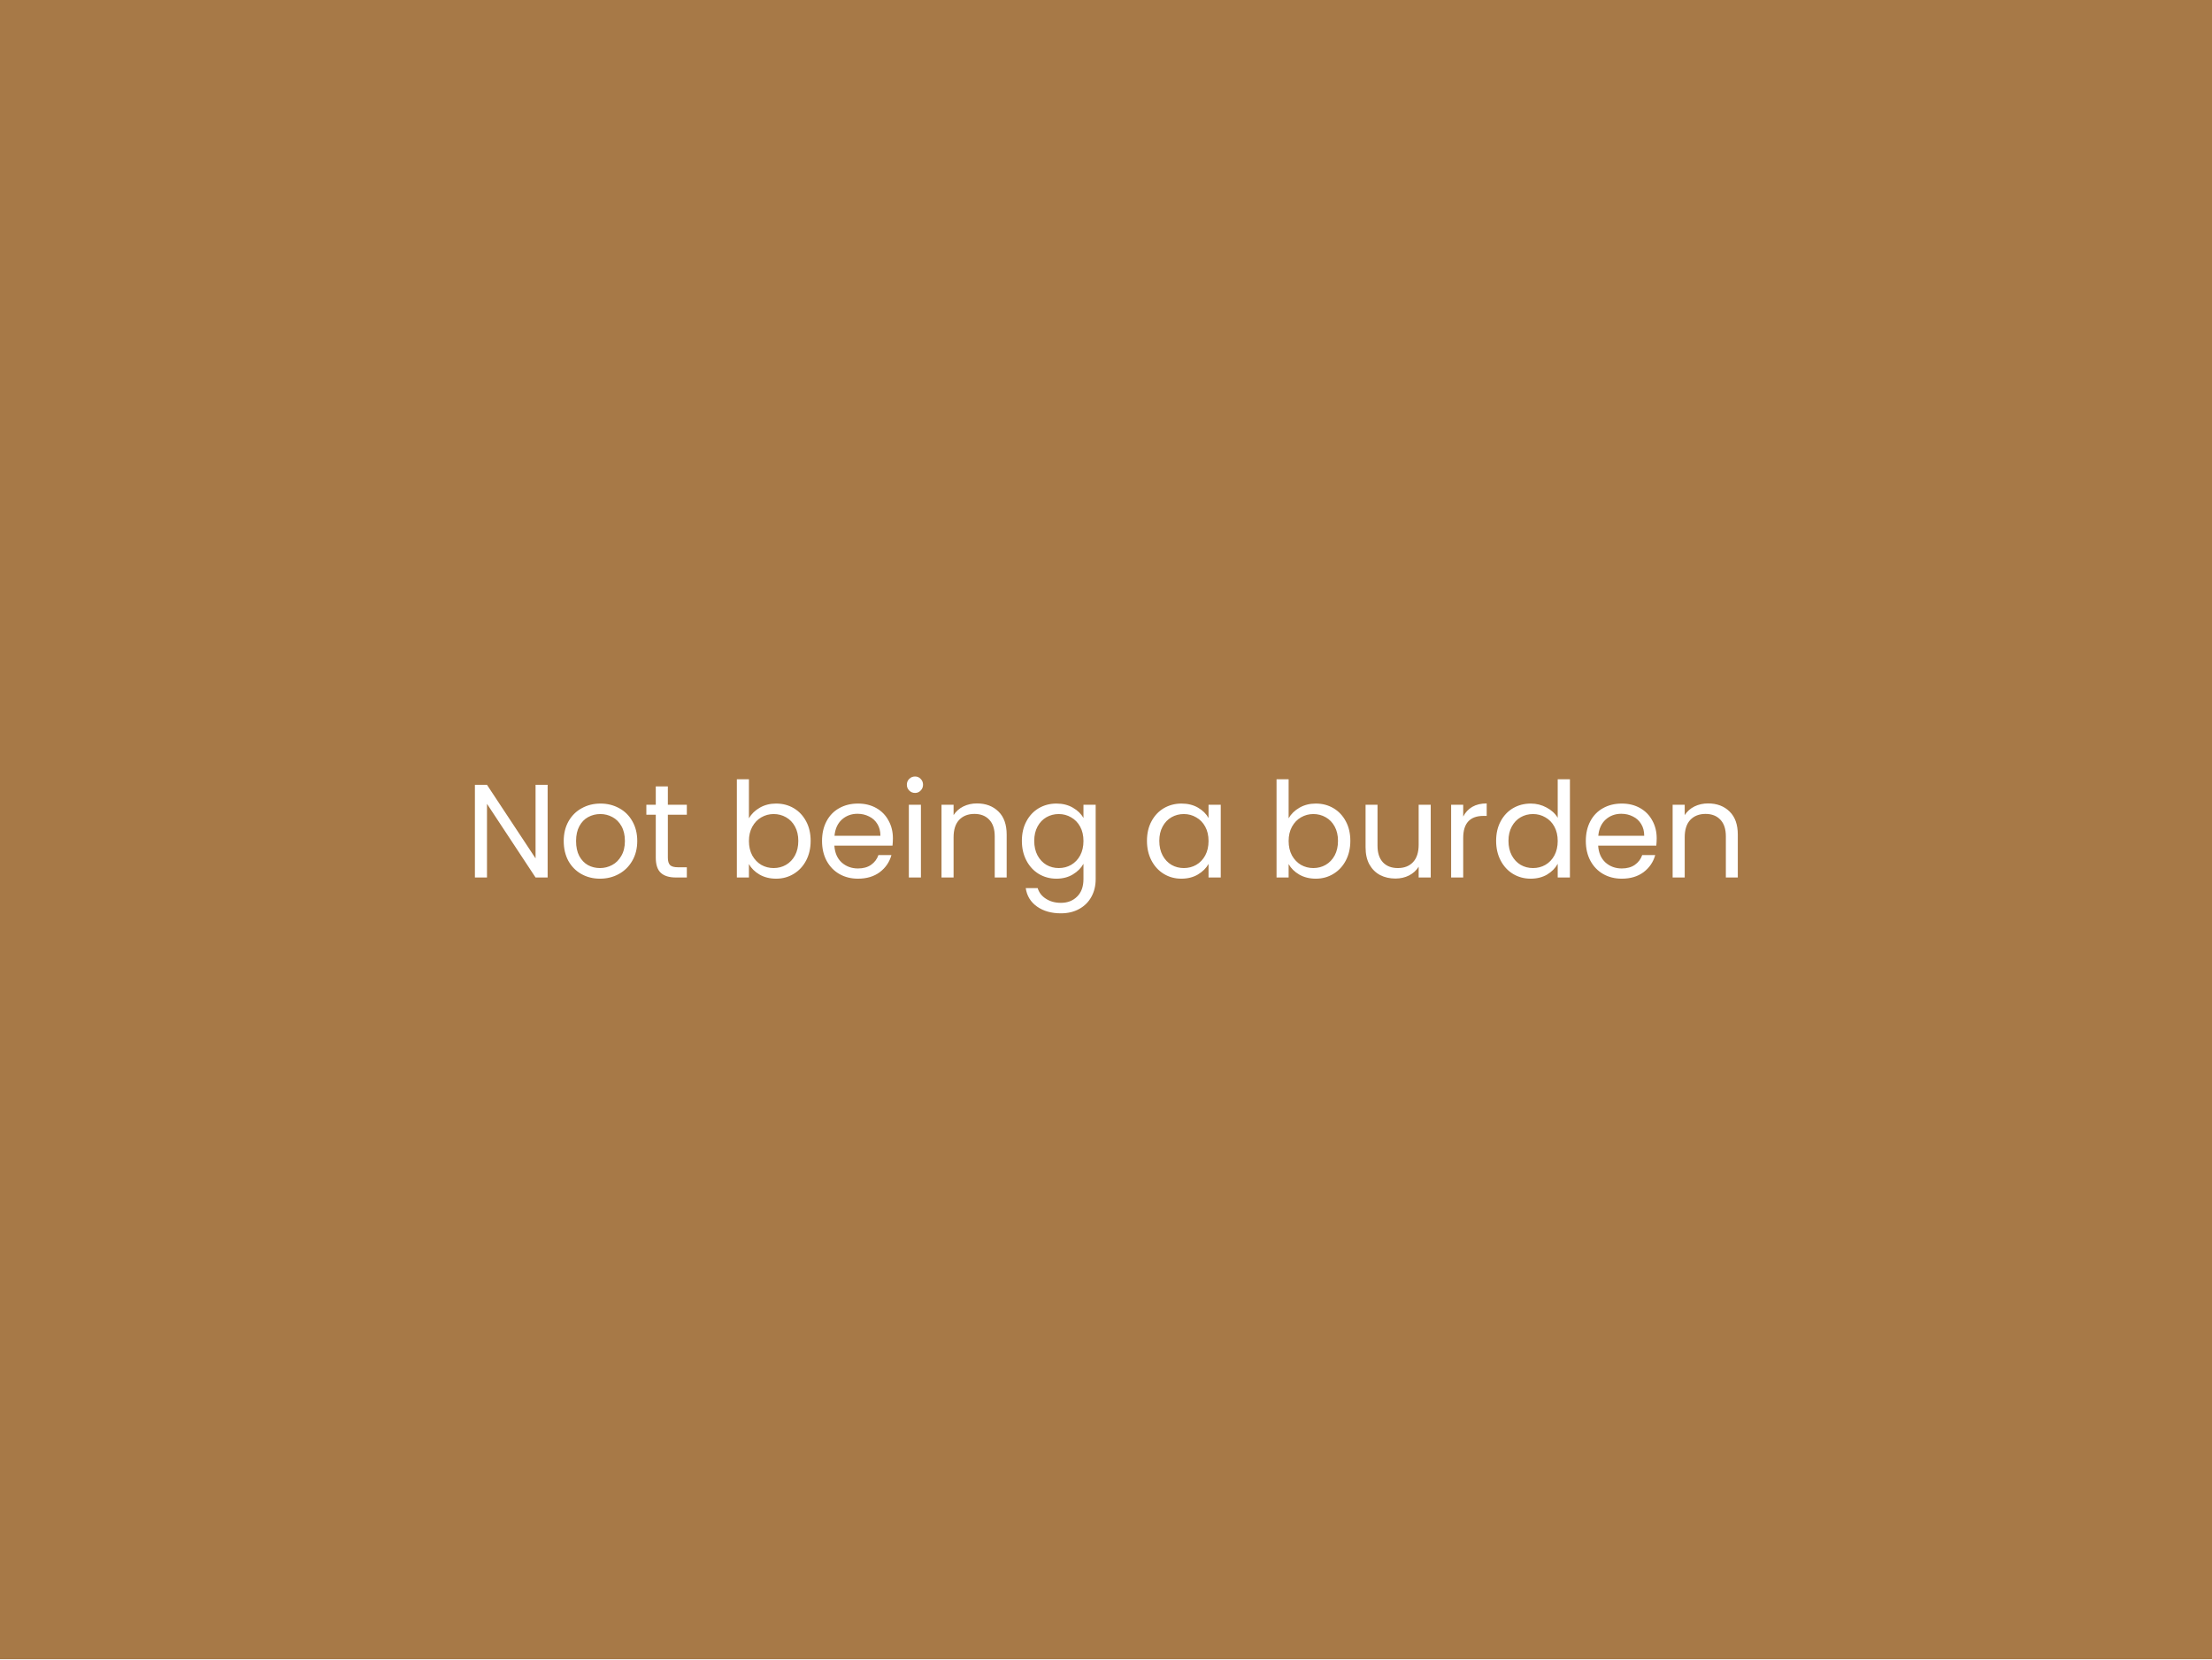
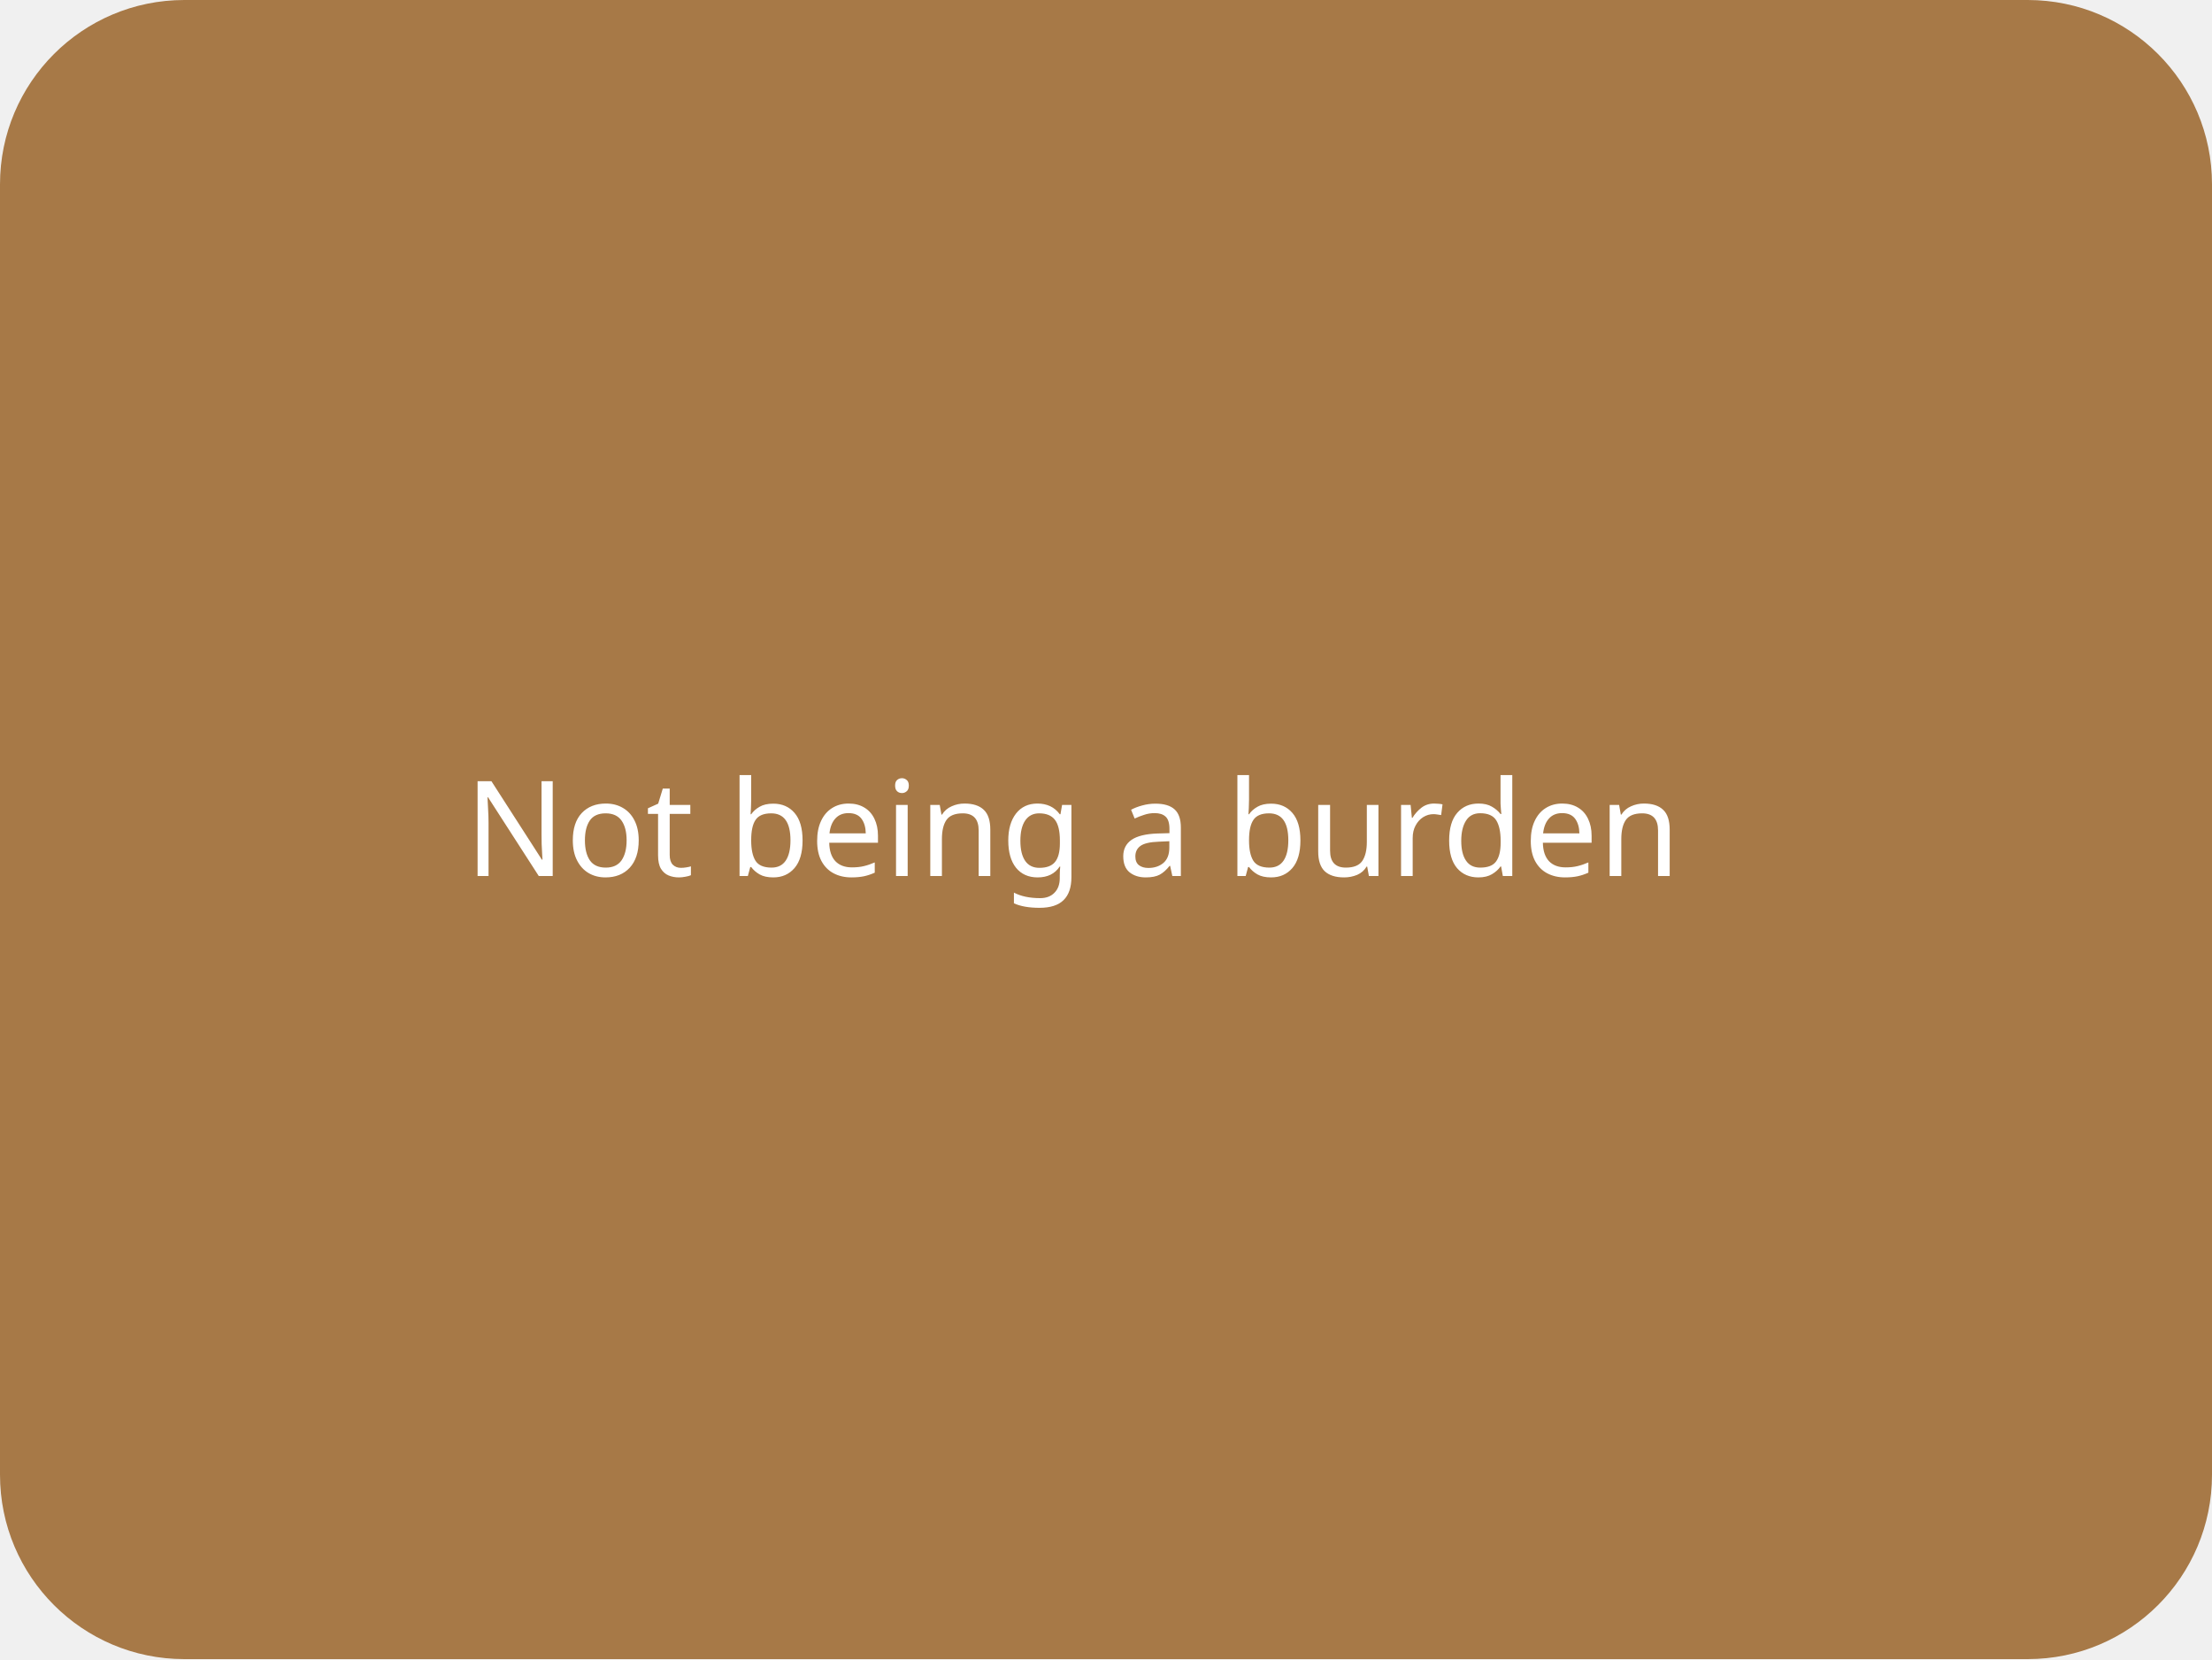
<svg xmlns="http://www.w3.org/2000/svg" width="300" height="225" viewBox="0 0 300 225" fill="none">
-   <g id="brown-1">
-     <rect id="Rectangle 1" width="300" height="225" fill="#A77947" />
-     <path id="Not being a burden" d="M74.273 119H72.635L66.047 109.01V119H64.409V106.436H66.047L72.635 116.408V106.436H74.273V119ZM81.368 119.162C80.444 119.162 79.604 118.952 78.848 118.532C78.104 118.112 77.516 117.518 77.084 116.75C76.664 115.97 76.454 115.07 76.454 114.05C76.454 113.042 76.67 112.154 77.102 111.386C77.546 110.606 78.146 110.012 78.902 109.604C79.658 109.184 80.504 108.974 81.44 108.974C82.376 108.974 83.222 109.184 83.978 109.604C84.734 110.012 85.328 110.6 85.76 111.368C86.204 112.136 86.426 113.03 86.426 114.05C86.426 115.07 86.198 115.97 85.742 116.75C85.298 117.518 84.692 118.112 83.924 118.532C83.156 118.952 82.304 119.162 81.368 119.162ZM81.368 117.722C81.956 117.722 82.508 117.584 83.024 117.308C83.54 117.032 83.954 116.618 84.266 116.066C84.59 115.514 84.752 114.842 84.752 114.05C84.752 113.258 84.596 112.586 84.284 112.034C83.972 111.482 83.564 111.074 83.06 110.81C82.556 110.534 82.01 110.396 81.422 110.396C80.822 110.396 80.27 110.534 79.766 110.81C79.274 111.074 78.878 111.482 78.578 112.034C78.278 112.586 78.128 113.258 78.128 114.05C78.128 114.854 78.272 115.532 78.56 116.084C78.86 116.636 79.256 117.05 79.748 117.326C80.24 117.59 80.78 117.722 81.368 117.722ZM90.577 110.486V116.3C90.577 116.78 90.679 117.122 90.883 117.326C91.087 117.518 91.441 117.614 91.945 117.614H93.151V119H91.675C90.763 119 90.079 118.79 89.623 118.37C89.167 117.95 88.939 117.26 88.939 116.3V110.486H87.661V109.136H88.939V106.652H90.577V109.136H93.151V110.486H90.577ZM101.573 110.972C101.909 110.384 102.401 109.904 103.049 109.532C103.697 109.16 104.435 108.974 105.263 108.974C106.151 108.974 106.949 109.184 107.657 109.604C108.365 110.024 108.923 110.618 109.331 111.386C109.739 112.142 109.943 113.024 109.943 114.032C109.943 115.028 109.739 115.916 109.331 116.696C108.923 117.476 108.359 118.082 107.639 118.514C106.931 118.946 106.139 119.162 105.263 119.162C104.411 119.162 103.661 118.976 103.013 118.604C102.377 118.232 101.897 117.758 101.573 117.182V119H99.935V105.68H101.573V110.972ZM108.269 114.032C108.269 113.288 108.119 112.64 107.819 112.088C107.519 111.536 107.111 111.116 106.595 110.828C106.091 110.54 105.533 110.396 104.921 110.396C104.321 110.396 103.763 110.546 103.247 110.846C102.743 111.134 102.335 111.56 102.023 112.124C101.723 112.676 101.573 113.318 101.573 114.05C101.573 114.794 101.723 115.448 102.023 116.012C102.335 116.564 102.743 116.99 103.247 117.29C103.763 117.578 104.321 117.722 104.921 117.722C105.533 117.722 106.091 117.578 106.595 117.29C107.111 116.99 107.519 116.564 107.819 116.012C108.119 115.448 108.269 114.788 108.269 114.032ZM121.099 113.69C121.099 114.002 121.081 114.332 121.045 114.68H113.161C113.221 115.652 113.551 116.414 114.151 116.966C114.763 117.506 115.501 117.776 116.365 117.776C117.073 117.776 117.661 117.614 118.129 117.29C118.609 116.954 118.945 116.51 119.137 115.958H120.901C120.637 116.906 120.109 117.68 119.317 118.28C118.525 118.868 117.541 119.162 116.365 119.162C115.429 119.162 114.589 118.952 113.845 118.532C113.113 118.112 112.537 117.518 112.117 116.75C111.697 115.97 111.487 115.07 111.487 114.05C111.487 113.03 111.691 112.136 112.099 111.368C112.507 110.6 113.077 110.012 113.809 109.604C114.553 109.184 115.405 108.974 116.365 108.974C117.301 108.974 118.129 109.178 118.849 109.586C119.569 109.994 120.121 110.558 120.505 111.278C120.901 111.986 121.099 112.79 121.099 113.69ZM119.407 113.348C119.407 112.724 119.269 112.19 118.993 111.746C118.717 111.29 118.339 110.948 117.859 110.72C117.391 110.48 116.869 110.36 116.293 110.36C115.465 110.36 114.757 110.624 114.169 111.152C113.593 111.68 113.263 112.412 113.179 113.348H119.407ZM124.107 107.534C123.795 107.534 123.531 107.426 123.315 107.21C123.099 106.994 122.991 106.73 122.991 106.418C122.991 106.106 123.099 105.842 123.315 105.626C123.531 105.41 123.795 105.302 124.107 105.302C124.407 105.302 124.659 105.41 124.863 105.626C125.079 105.842 125.187 106.106 125.187 106.418C125.187 106.73 125.079 106.994 124.863 107.21C124.659 107.426 124.407 107.534 124.107 107.534ZM124.899 109.136V119H123.261V109.136H124.899ZM132.497 108.956C133.697 108.956 134.669 109.322 135.413 110.054C136.157 110.774 136.529 111.818 136.529 113.186V119H134.909V113.42C134.909 112.436 134.663 111.686 134.171 111.17C133.679 110.642 133.007 110.378 132.155 110.378C131.291 110.378 130.601 110.648 130.085 111.188C129.581 111.728 129.329 112.514 129.329 113.546V119H127.691V109.136H129.329V110.54C129.653 110.036 130.091 109.646 130.643 109.37C131.207 109.094 131.825 108.956 132.497 108.956ZM143.272 108.974C144.124 108.974 144.868 109.16 145.504 109.532C146.152 109.904 146.632 110.372 146.944 110.936V109.136H148.6V119.216C148.6 120.116 148.408 120.914 148.024 121.61C147.64 122.318 147.088 122.87 146.368 123.266C145.66 123.662 144.832 123.86 143.884 123.86C142.588 123.86 141.508 123.554 140.644 122.942C139.78 122.33 139.27 121.496 139.114 120.44H140.734C140.914 121.04 141.286 121.52 141.85 121.88C142.414 122.252 143.092 122.438 143.884 122.438C144.784 122.438 145.516 122.156 146.08 121.592C146.656 121.028 146.944 120.236 146.944 119.216V117.146C146.62 117.722 146.14 118.202 145.504 118.586C144.868 118.97 144.124 119.162 143.272 119.162C142.396 119.162 141.598 118.946 140.878 118.514C140.17 118.082 139.612 117.476 139.204 116.696C138.796 115.916 138.592 115.028 138.592 114.032C138.592 113.024 138.796 112.142 139.204 111.386C139.612 110.618 140.17 110.024 140.878 109.604C141.598 109.184 142.396 108.974 143.272 108.974ZM146.944 114.05C146.944 113.306 146.794 112.658 146.494 112.106C146.194 111.554 145.786 111.134 145.27 110.846C144.766 110.546 144.208 110.396 143.596 110.396C142.984 110.396 142.426 110.54 141.922 110.828C141.418 111.116 141.016 111.536 140.716 112.088C140.416 112.64 140.266 113.288 140.266 114.032C140.266 114.788 140.416 115.448 140.716 116.012C141.016 116.564 141.418 116.99 141.922 117.29C142.426 117.578 142.984 117.722 143.596 117.722C144.208 117.722 144.766 117.578 145.27 117.29C145.786 116.99 146.194 116.564 146.494 116.012C146.794 115.448 146.944 114.794 146.944 114.05ZM155.555 114.032C155.555 113.024 155.759 112.142 156.167 111.386C156.575 110.618 157.133 110.024 157.841 109.604C158.561 109.184 159.359 108.974 160.235 108.974C161.099 108.974 161.849 109.16 162.485 109.532C163.121 109.904 163.595 110.372 163.907 110.936V109.136H165.563V119H163.907V117.164C163.583 117.74 163.097 118.22 162.449 118.604C161.813 118.976 161.069 119.162 160.217 119.162C159.341 119.162 158.549 118.946 157.841 118.514C157.133 118.082 156.575 117.476 156.167 116.696C155.759 115.916 155.555 115.028 155.555 114.032ZM163.907 114.05C163.907 113.306 163.757 112.658 163.457 112.106C163.157 111.554 162.749 111.134 162.233 110.846C161.729 110.546 161.171 110.396 160.559 110.396C159.947 110.396 159.389 110.54 158.885 110.828C158.381 111.116 157.979 111.536 157.679 112.088C157.379 112.64 157.229 113.288 157.229 114.032C157.229 114.788 157.379 115.448 157.679 116.012C157.979 116.564 158.381 116.99 158.885 117.29C159.389 117.578 159.947 117.722 160.559 117.722C161.171 117.722 161.729 117.578 162.233 117.29C162.749 116.99 163.157 116.564 163.457 116.012C163.757 115.448 163.907 114.794 163.907 114.05ZM174.768 110.972C175.104 110.384 175.596 109.904 176.244 109.532C176.892 109.16 177.63 108.974 178.458 108.974C179.346 108.974 180.144 109.184 180.852 109.604C181.56 110.024 182.118 110.618 182.526 111.386C182.934 112.142 183.138 113.024 183.138 114.032C183.138 115.028 182.934 115.916 182.526 116.696C182.118 117.476 181.554 118.082 180.834 118.514C180.126 118.946 179.334 119.162 178.458 119.162C177.606 119.162 176.856 118.976 176.208 118.604C175.572 118.232 175.092 117.758 174.768 117.182V119H173.13V105.68H174.768V110.972ZM181.464 114.032C181.464 113.288 181.314 112.64 181.014 112.088C180.714 111.536 180.306 111.116 179.79 110.828C179.286 110.54 178.728 110.396 178.116 110.396C177.516 110.396 176.958 110.546 176.442 110.846C175.938 111.134 175.53 111.56 175.218 112.124C174.918 112.676 174.768 113.318 174.768 114.05C174.768 114.794 174.918 115.448 175.218 116.012C175.53 116.564 175.938 116.99 176.442 117.29C176.958 117.578 177.516 117.722 178.116 117.722C178.728 117.722 179.286 117.578 179.79 117.29C180.306 116.99 180.714 116.564 181.014 116.012C181.314 115.448 181.464 114.788 181.464 114.032ZM194.042 109.136V119H192.404V117.542C192.092 118.046 191.654 118.442 191.09 118.73C190.538 119.006 189.926 119.144 189.254 119.144C188.486 119.144 187.796 118.988 187.184 118.676C186.572 118.352 186.086 117.872 185.726 117.236C185.378 116.6 185.204 115.826 185.204 114.914V109.136H186.824V114.698C186.824 115.67 187.07 116.42 187.562 116.948C188.054 117.464 188.726 117.722 189.578 117.722C190.454 117.722 191.144 117.452 191.648 116.912C192.152 116.372 192.404 115.586 192.404 114.554V109.136H194.042ZM198.446 110.738C198.734 110.174 199.142 109.736 199.67 109.424C200.21 109.112 200.864 108.956 201.632 108.956V110.648H201.2C199.364 110.648 198.446 111.644 198.446 113.636V119H196.808V109.136H198.446V110.738ZM202.911 114.032C202.911 113.024 203.115 112.142 203.523 111.386C203.931 110.618 204.489 110.024 205.197 109.604C205.917 109.184 206.721 108.974 207.609 108.974C208.377 108.974 209.091 109.154 209.751 109.514C210.411 109.862 210.915 110.324 211.263 110.9V105.68H212.919V119H211.263V117.146C210.939 117.734 210.459 118.22 209.823 118.604C209.187 118.976 208.443 119.162 207.591 119.162C206.715 119.162 205.917 118.946 205.197 118.514C204.489 118.082 203.931 117.476 203.523 116.696C203.115 115.916 202.911 115.028 202.911 114.032ZM211.263 114.05C211.263 113.306 211.113 112.658 210.813 112.106C210.513 111.554 210.105 111.134 209.589 110.846C209.085 110.546 208.527 110.396 207.915 110.396C207.303 110.396 206.745 110.54 206.241 110.828C205.737 111.116 205.335 111.536 205.035 112.088C204.735 112.64 204.585 113.288 204.585 114.032C204.585 114.788 204.735 115.448 205.035 116.012C205.335 116.564 205.737 116.99 206.241 117.29C206.745 117.578 207.303 117.722 207.915 117.722C208.527 117.722 209.085 117.578 209.589 117.29C210.105 116.99 210.513 116.564 210.813 116.012C211.113 115.448 211.263 114.794 211.263 114.05ZM224.687 113.69C224.687 114.002 224.669 114.332 224.633 114.68H216.749C216.809 115.652 217.139 116.414 217.739 116.966C218.351 117.506 219.089 117.776 219.953 117.776C220.661 117.776 221.249 117.614 221.717 117.29C222.197 116.954 222.533 116.51 222.725 115.958H224.489C224.225 116.906 223.697 117.68 222.905 118.28C222.113 118.868 221.129 119.162 219.953 119.162C219.017 119.162 218.177 118.952 217.433 118.532C216.701 118.112 216.125 117.518 215.705 116.75C215.285 115.97 215.075 115.07 215.075 114.05C215.075 113.03 215.279 112.136 215.687 111.368C216.095 110.6 216.665 110.012 217.397 109.604C218.141 109.184 218.993 108.974 219.953 108.974C220.889 108.974 221.717 109.178 222.437 109.586C223.157 109.994 223.709 110.558 224.093 111.278C224.489 111.986 224.687 112.79 224.687 113.69ZM222.995 113.348C222.995 112.724 222.857 112.19 222.581 111.746C222.305 111.29 221.927 110.948 221.447 110.72C220.979 110.48 220.457 110.36 219.881 110.36C219.053 110.36 218.345 110.624 217.757 111.152C217.181 111.68 216.851 112.412 216.767 113.348H222.995ZM231.655 108.956C232.855 108.956 233.827 109.322 234.571 110.054C235.315 110.774 235.687 111.818 235.687 113.186V119H234.067V113.42C234.067 112.436 233.821 111.686 233.329 111.17C232.837 110.642 232.165 110.378 231.313 110.378C230.449 110.378 229.759 110.648 229.243 111.188C228.739 111.728 228.487 112.514 228.487 113.546V119H226.849V109.136H228.487V110.54C228.811 110.036 229.249 109.646 229.801 109.37C230.365 109.094 230.983 108.956 231.655 108.956Z" fill="white" />
-   </g>
+   <rect width="300" height="225" rx="25" fill="#A77947" />
+   <text fill="white" xml:space="preserve" style="white-space: pre" font-family="Poppins" font-size="18" letter-spacing="0em">
+     <tspan x="63.023" y="118.8">Not being a burden</tspan>
+   </text>
</svg>
